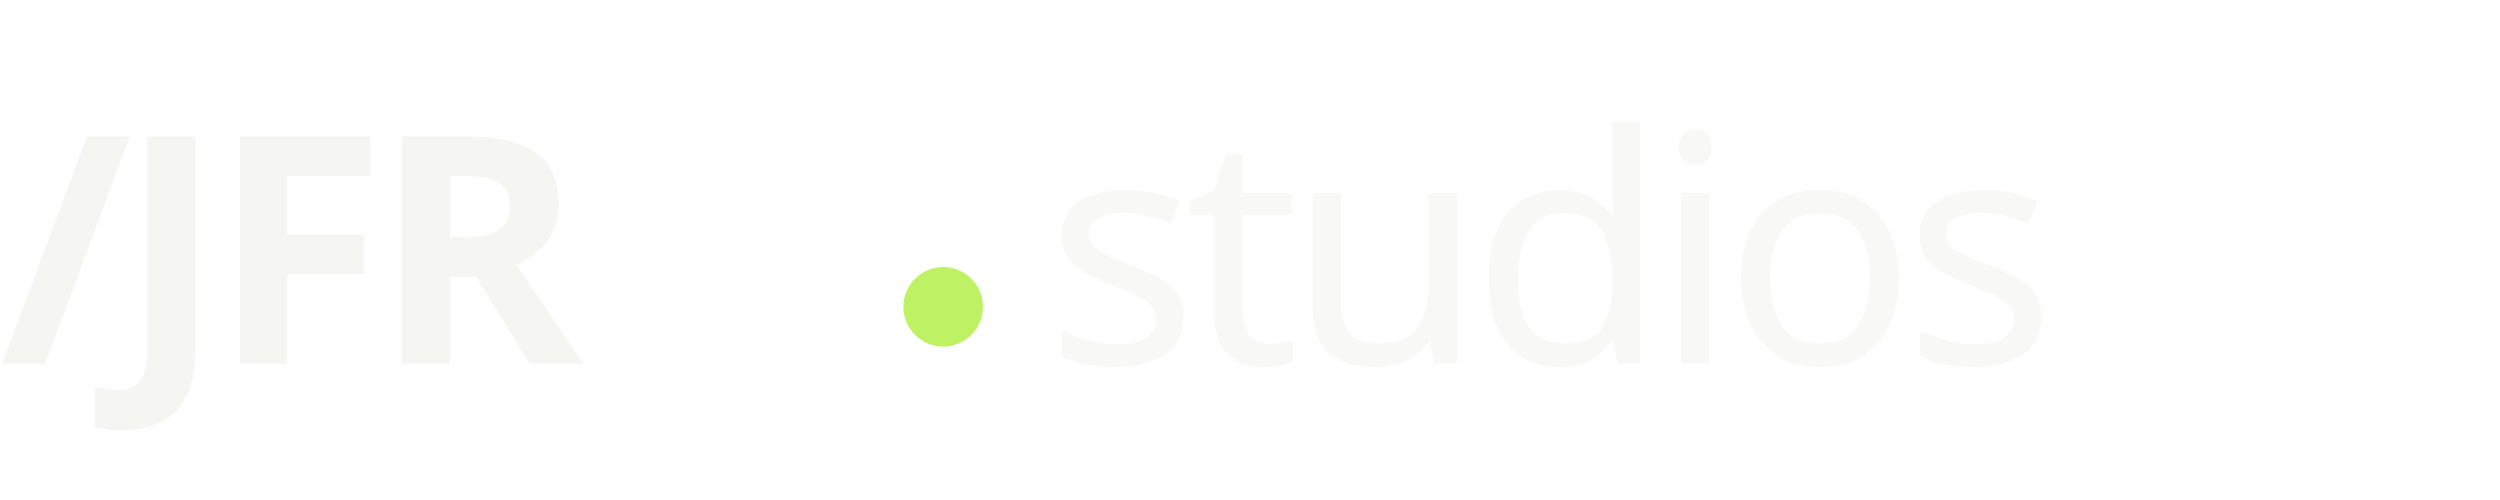
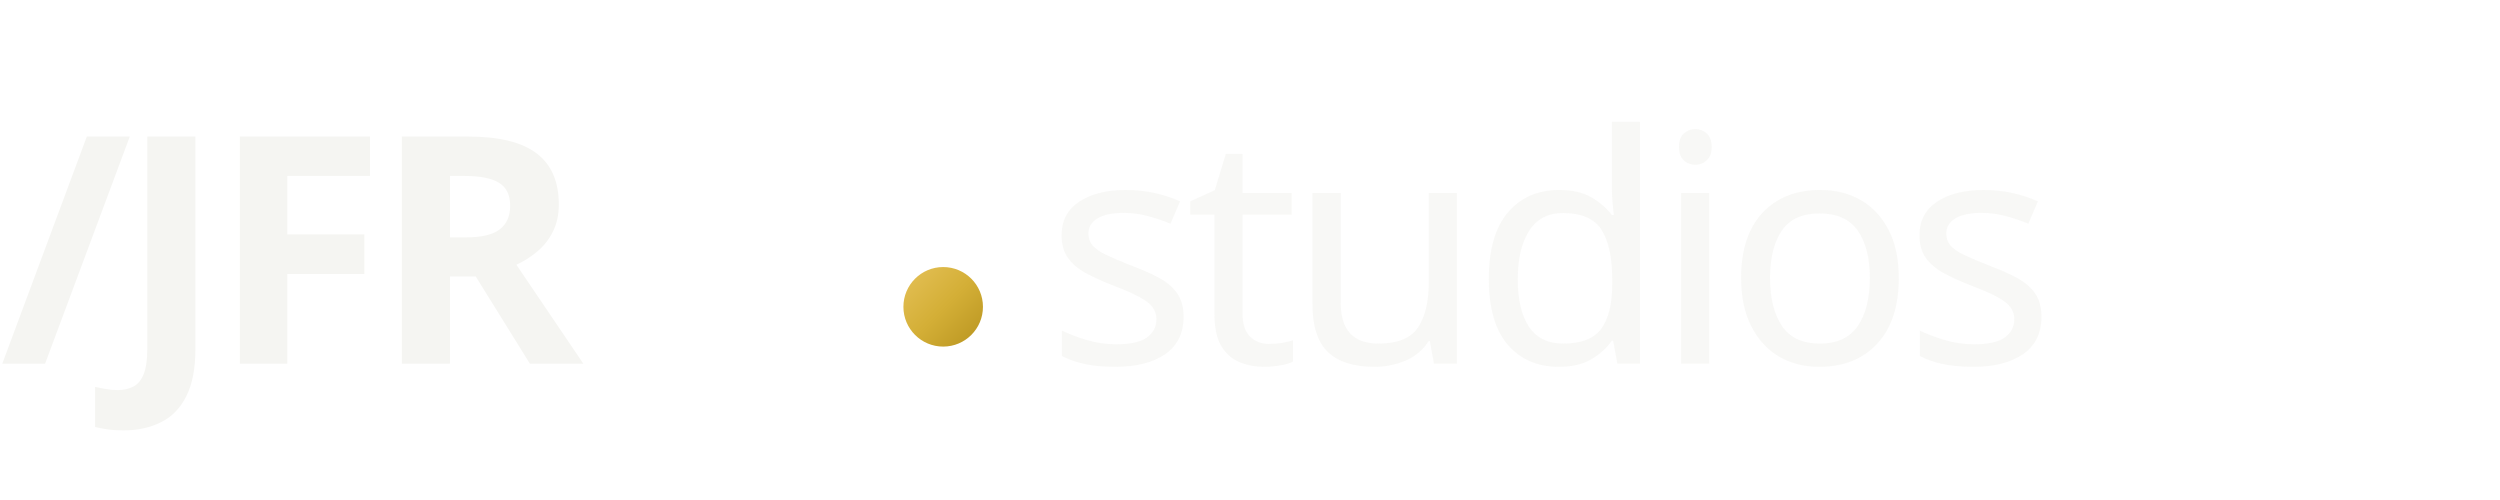
<svg xmlns="http://www.w3.org/2000/svg" viewBox="0 0 220 44" fill="none">
+   <defs>
+     <linearGradient id="gold" x1="0%" y1="0%" x2="100%" y2="100%">
+       <stop offset="0%" stop-color="#E5C158" />
+       <stop offset="50%" stop-color="#D4AF37" />
+       <stop offset="100%" stop-color="#B8941F" />
+     </linearGradient>
+   </defs>
  <text x="0" y="32" font-family="system-ui, sans-serif" font-size="28" font-weight="800" letter-spacing="-0.04em" fill="#F5F5F2">/JFR</text>
-   <circle cx="83" cy="27" r="3.5" fill="#BEF264" />
+   <circle cx="83" cy="27" r="3.5" fill="url(#gold)" />
  <text x="92" y="32" font-family="system-ui, sans-serif" font-size="28" font-weight="500" letter-spacing="-0.04em" fill="rgba(245,245,242,0.7)">studios</text>
</svg>
